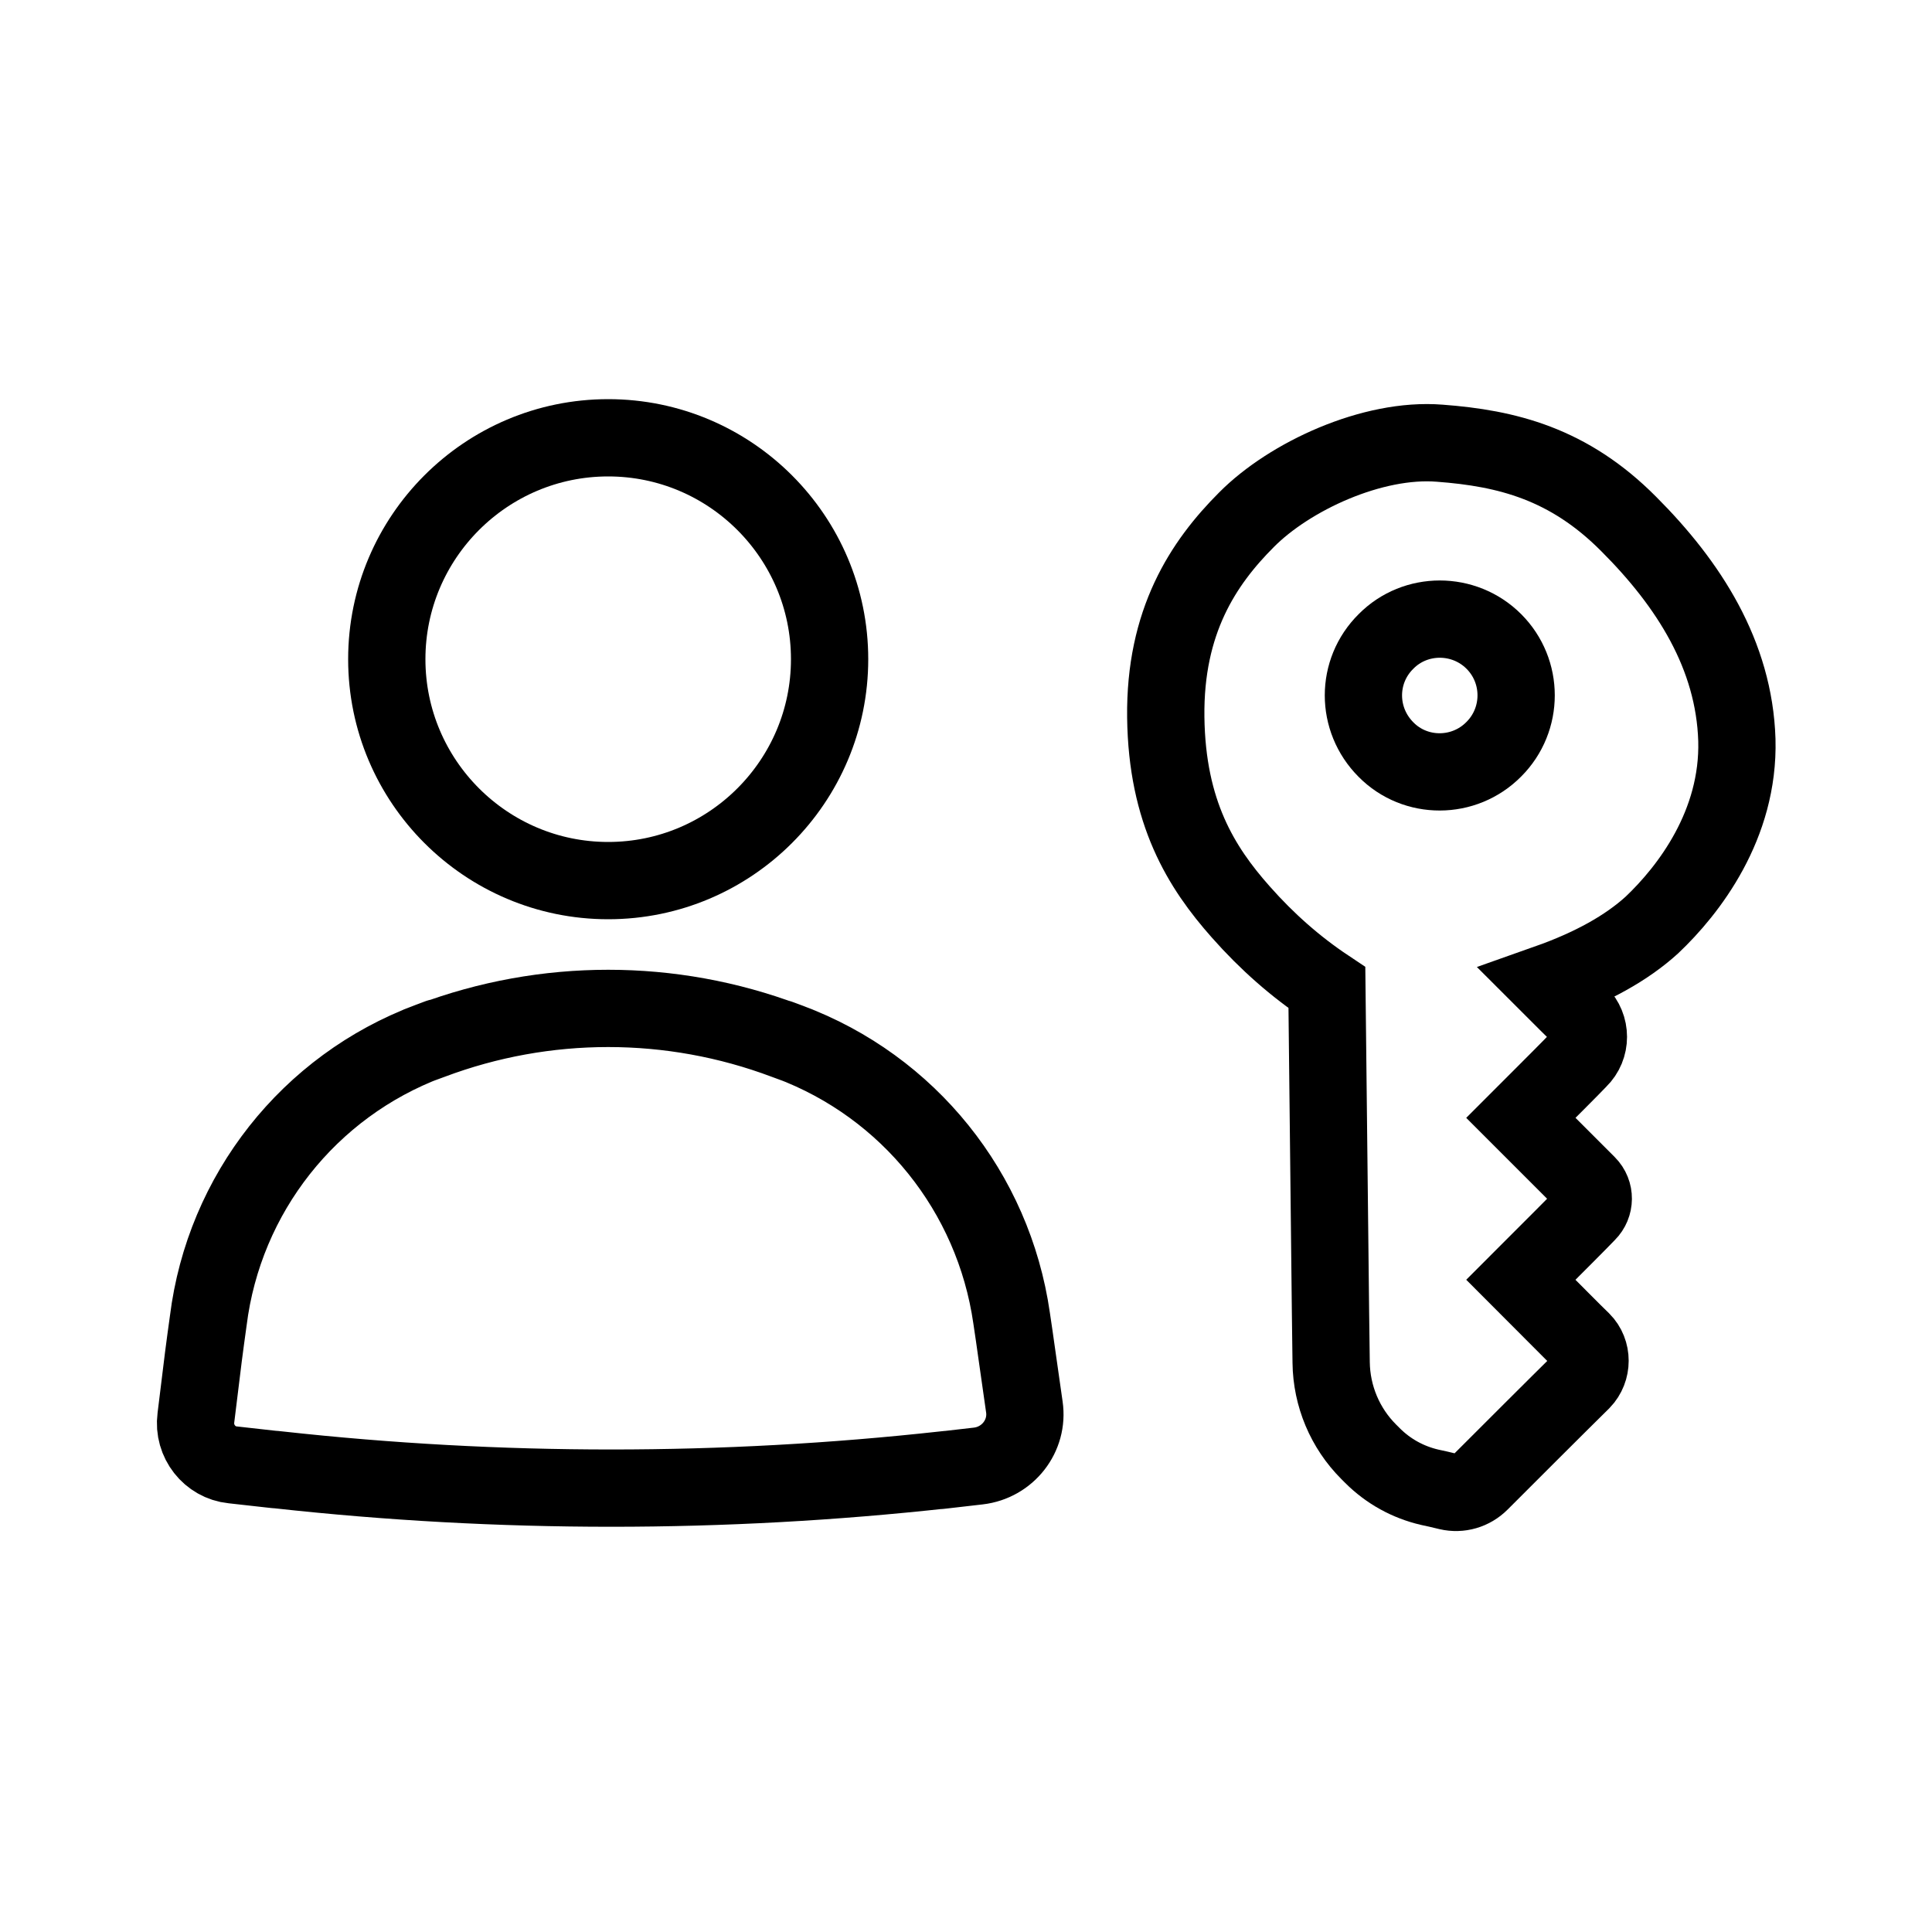
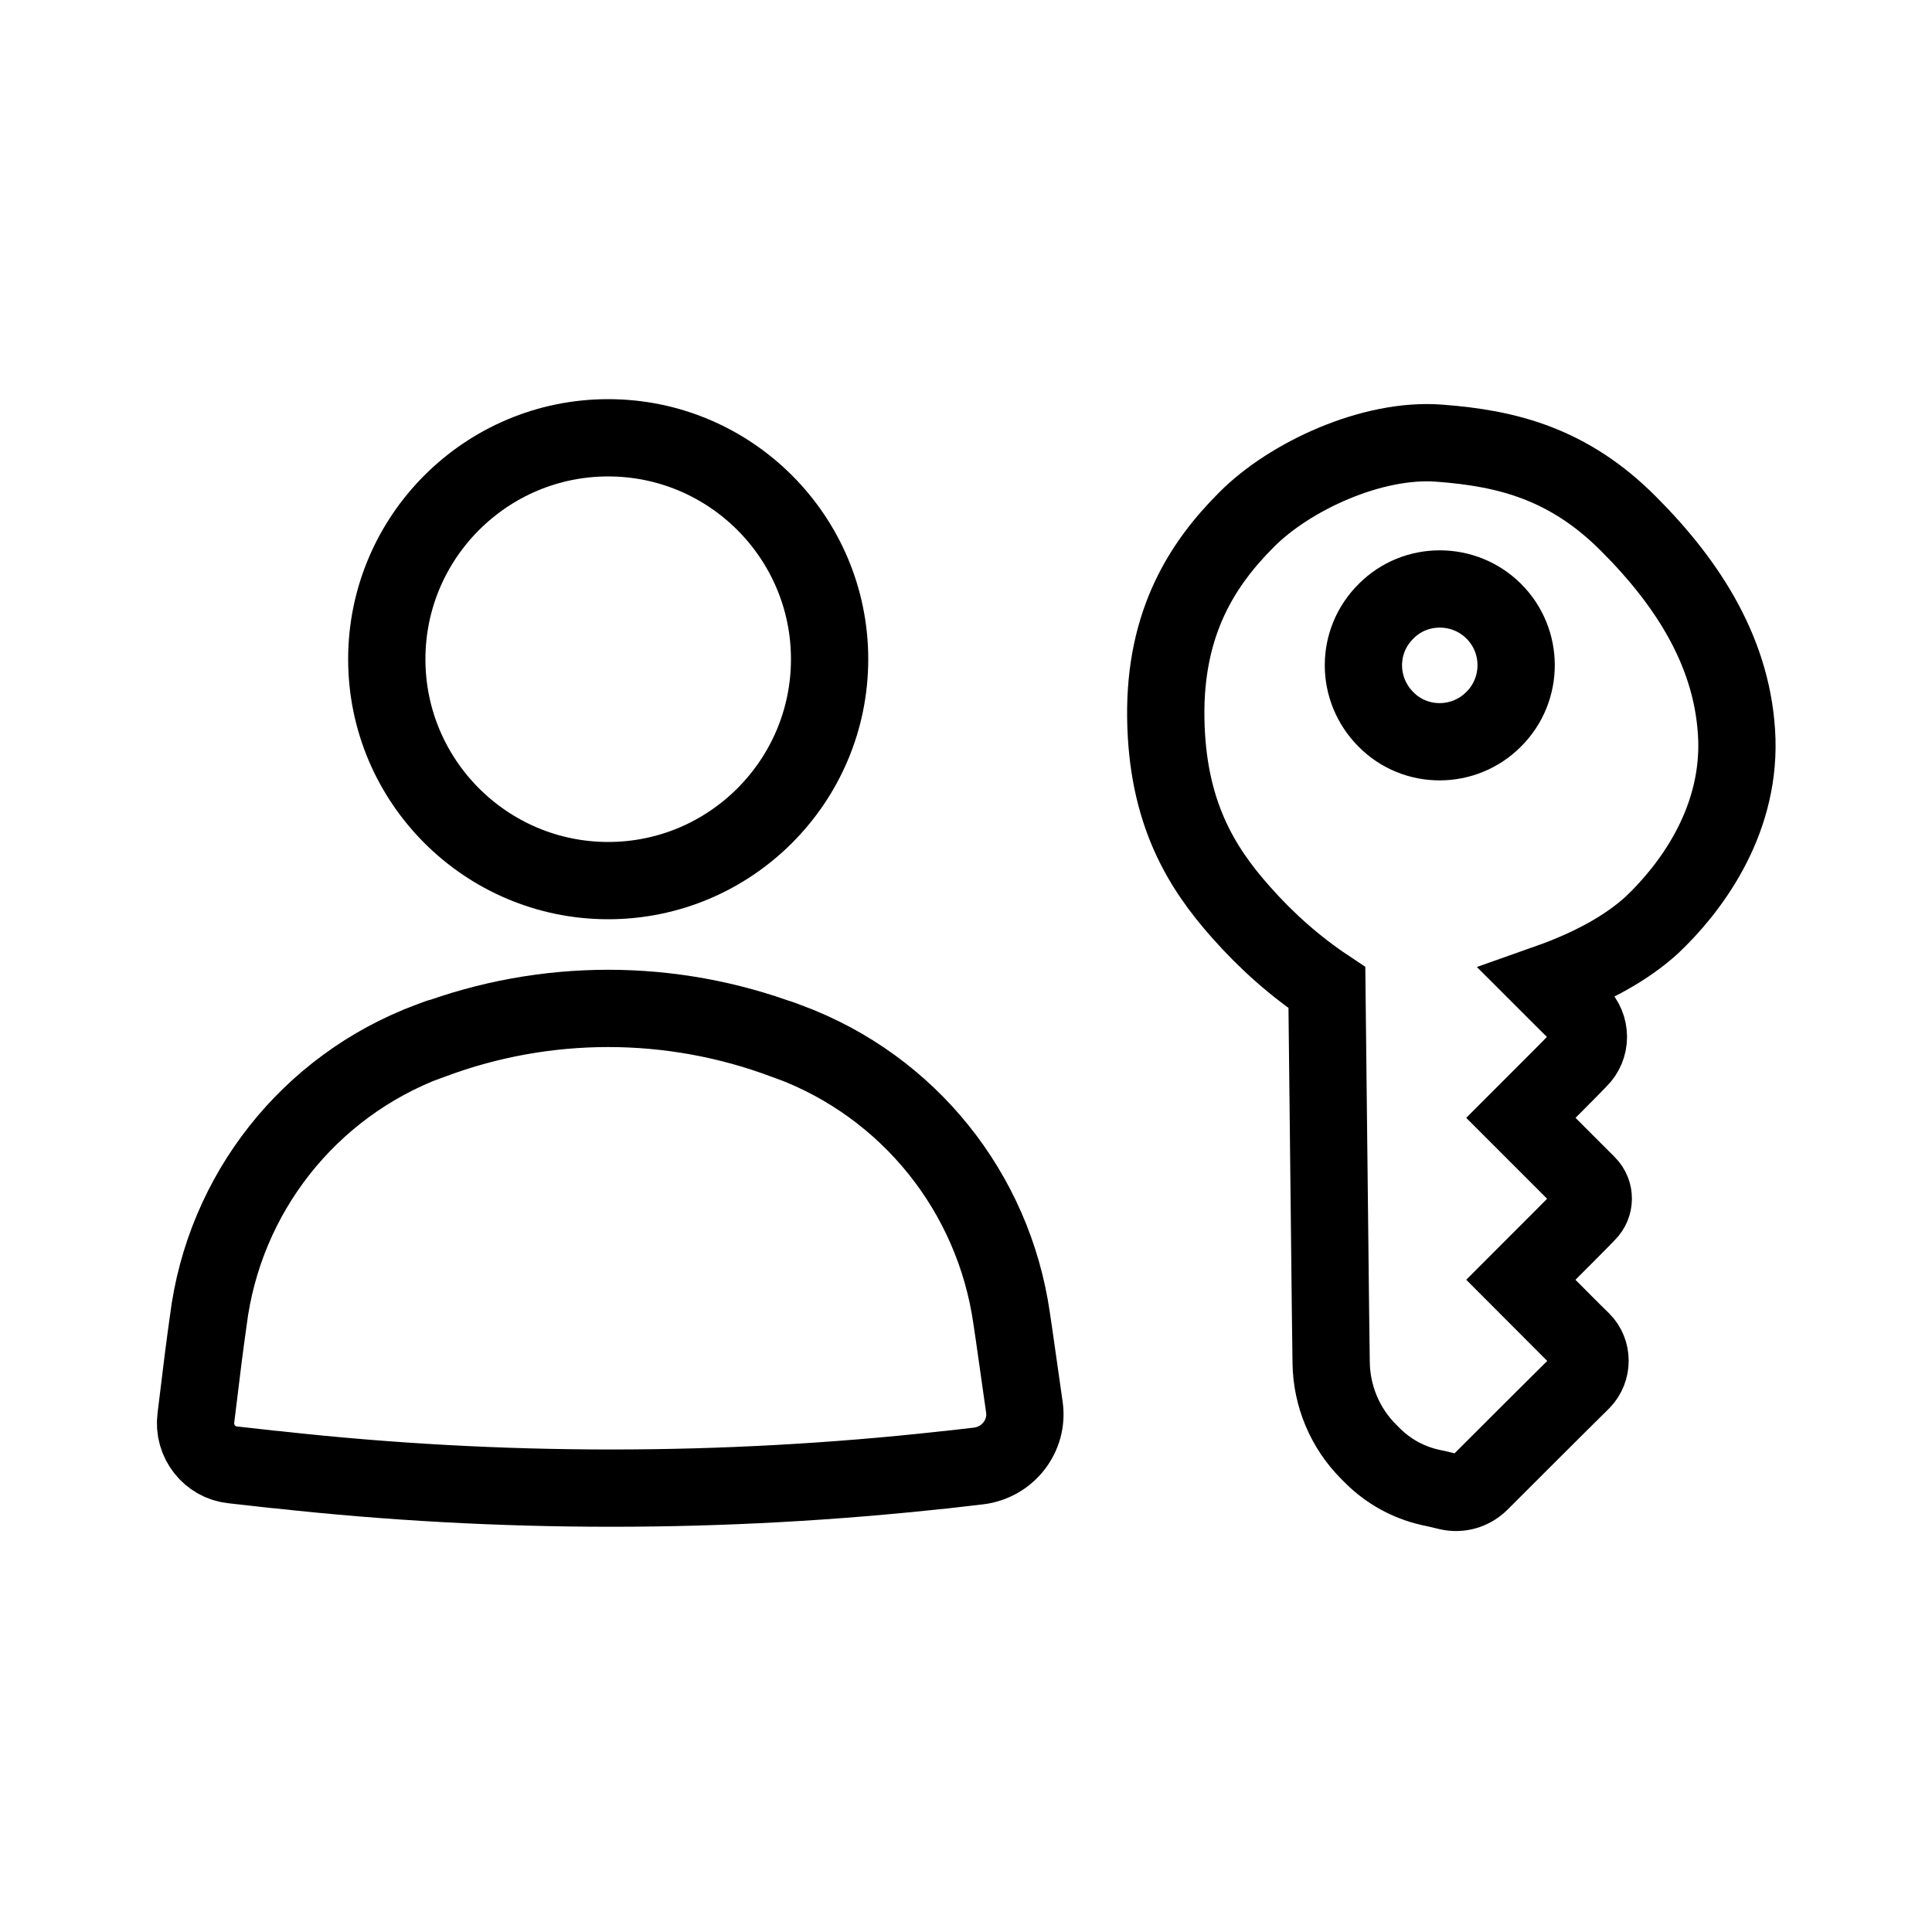
<svg xmlns="http://www.w3.org/2000/svg" viewBox="0 0 50 50" version="1.1">
  <g>
    <path d="M21.47 17.06C21.47 20.22 18.9 22.79 15.74 22.79C12.58 22.79 10.01 20.22 10.01 17.06C10.01 13.9 12.58 11.33 15.74 11.33C18.9 11.33 21.47 13.9 21.47 17.06Z" stroke="currentColor" stroke-width="2" stroke-opacity="1" fill-opacity="0" />
    <path d="M25.32 37.94C26.08 37.85 26.62 37.16 26.51 36.41C26.29 34.89 26.29 34.84 26.18 34.11C25.71 30.85 23.51 28.12 20.44 26.97C19.5 26.62 21.35 27.31 20.32 26.93C17.37 25.82 14.11 25.82 11.16 26.93C10.13 27.31 12.02 26.6 11.09 26.95C8 28.11 5.8 30.89 5.39 34.18C5.29 34.9 5.26 35.12 5.07 36.69C4.99 37.3 5.43 37.85 6.02 37.91C7.98 38.13 6.75 37.99 7.21 38.04C12.93 38.67 18.71 38.67 24.43 38.04C24.88 37.99 23.41 38.16 25.32 37.94Z" stroke="currentColor" stroke-width="2" stroke-opacity="1" fill-opacity="0" />
    <path d="M32.11 23.6C31.09 22.45 30.2 21.03 30.17 18.56C30.14 16.08 31.14 14.57 32.26 13.45C33.37 12.33 35.52 11.33 37.26 11.47C39 11.6 40.6 12 42.15 13.56C43.71 15.12 44.88 16.95 44.95 19.15C45.01 21.35 43.7 23.04 42.75 23.94C42.1 24.53 41.21 25.03 40.05 25.44C40.48 25.87 40.75 26.14 40.86 26.24C41.19 26.57 41.19 27.1 40.86 27.42C40.66 27.63 40.16 28.13 39.36 28.93C40.28 29.85 40.85 30.42 41.08 30.65C41.29 30.86 41.28 31.19 41.08 31.39C40.85 31.63 40.28 32.2 39.36 33.12C40.2 33.96 40.72 34.49 40.94 34.7C41.22 34.98 41.22 35.45 40.94 35.74C40.34 36.33 38.93 37.74 38.31 38.36C38.09 38.58 37.78 38.67 37.48 38.6C37.22 38.54 37.2 38.53 37 38.49C36.44 38.36 35.93 38.08 35.52 37.67C35.31 37.46 35.57 37.72 35.42 37.57C34.81 36.96 34.46 36.13 34.45 35.26C34.43 33.97 34.4 30.74 34.34 25.56C33.53 25.02 32.79 24.37 32.11 23.6Z" stroke="currentColor" stroke-width="2" stroke-opacity="1" fill-opacity="0" />
-     <path d="M38.66 16.6C39.43 17.37 39.43 18.62 38.66 19.39C37.89 20.17 36.63 20.17 35.87 19.4C35.09 18.62 35.09 17.37 35.87 16.6C36.63 15.83 37.89 15.83 38.66 16.6Z" stroke="currentColor" stroke-width="2" stroke-opacity="1" fill-opacity="0" />
+     <path d="M38.66 15.82C39.43 16.59 39.43 17.84 38.66 18.61C37.89 19.39 36.63 19.39 35.87 18.62C35.09 17.84 35.09 16.59 35.87 15.82C36.63 15.05 37.89 15.05 38.66 15.82Z" stroke="currentColor" stroke-width="2" stroke-opacity="1" fill-opacity="0" />
  </g>
</svg>
